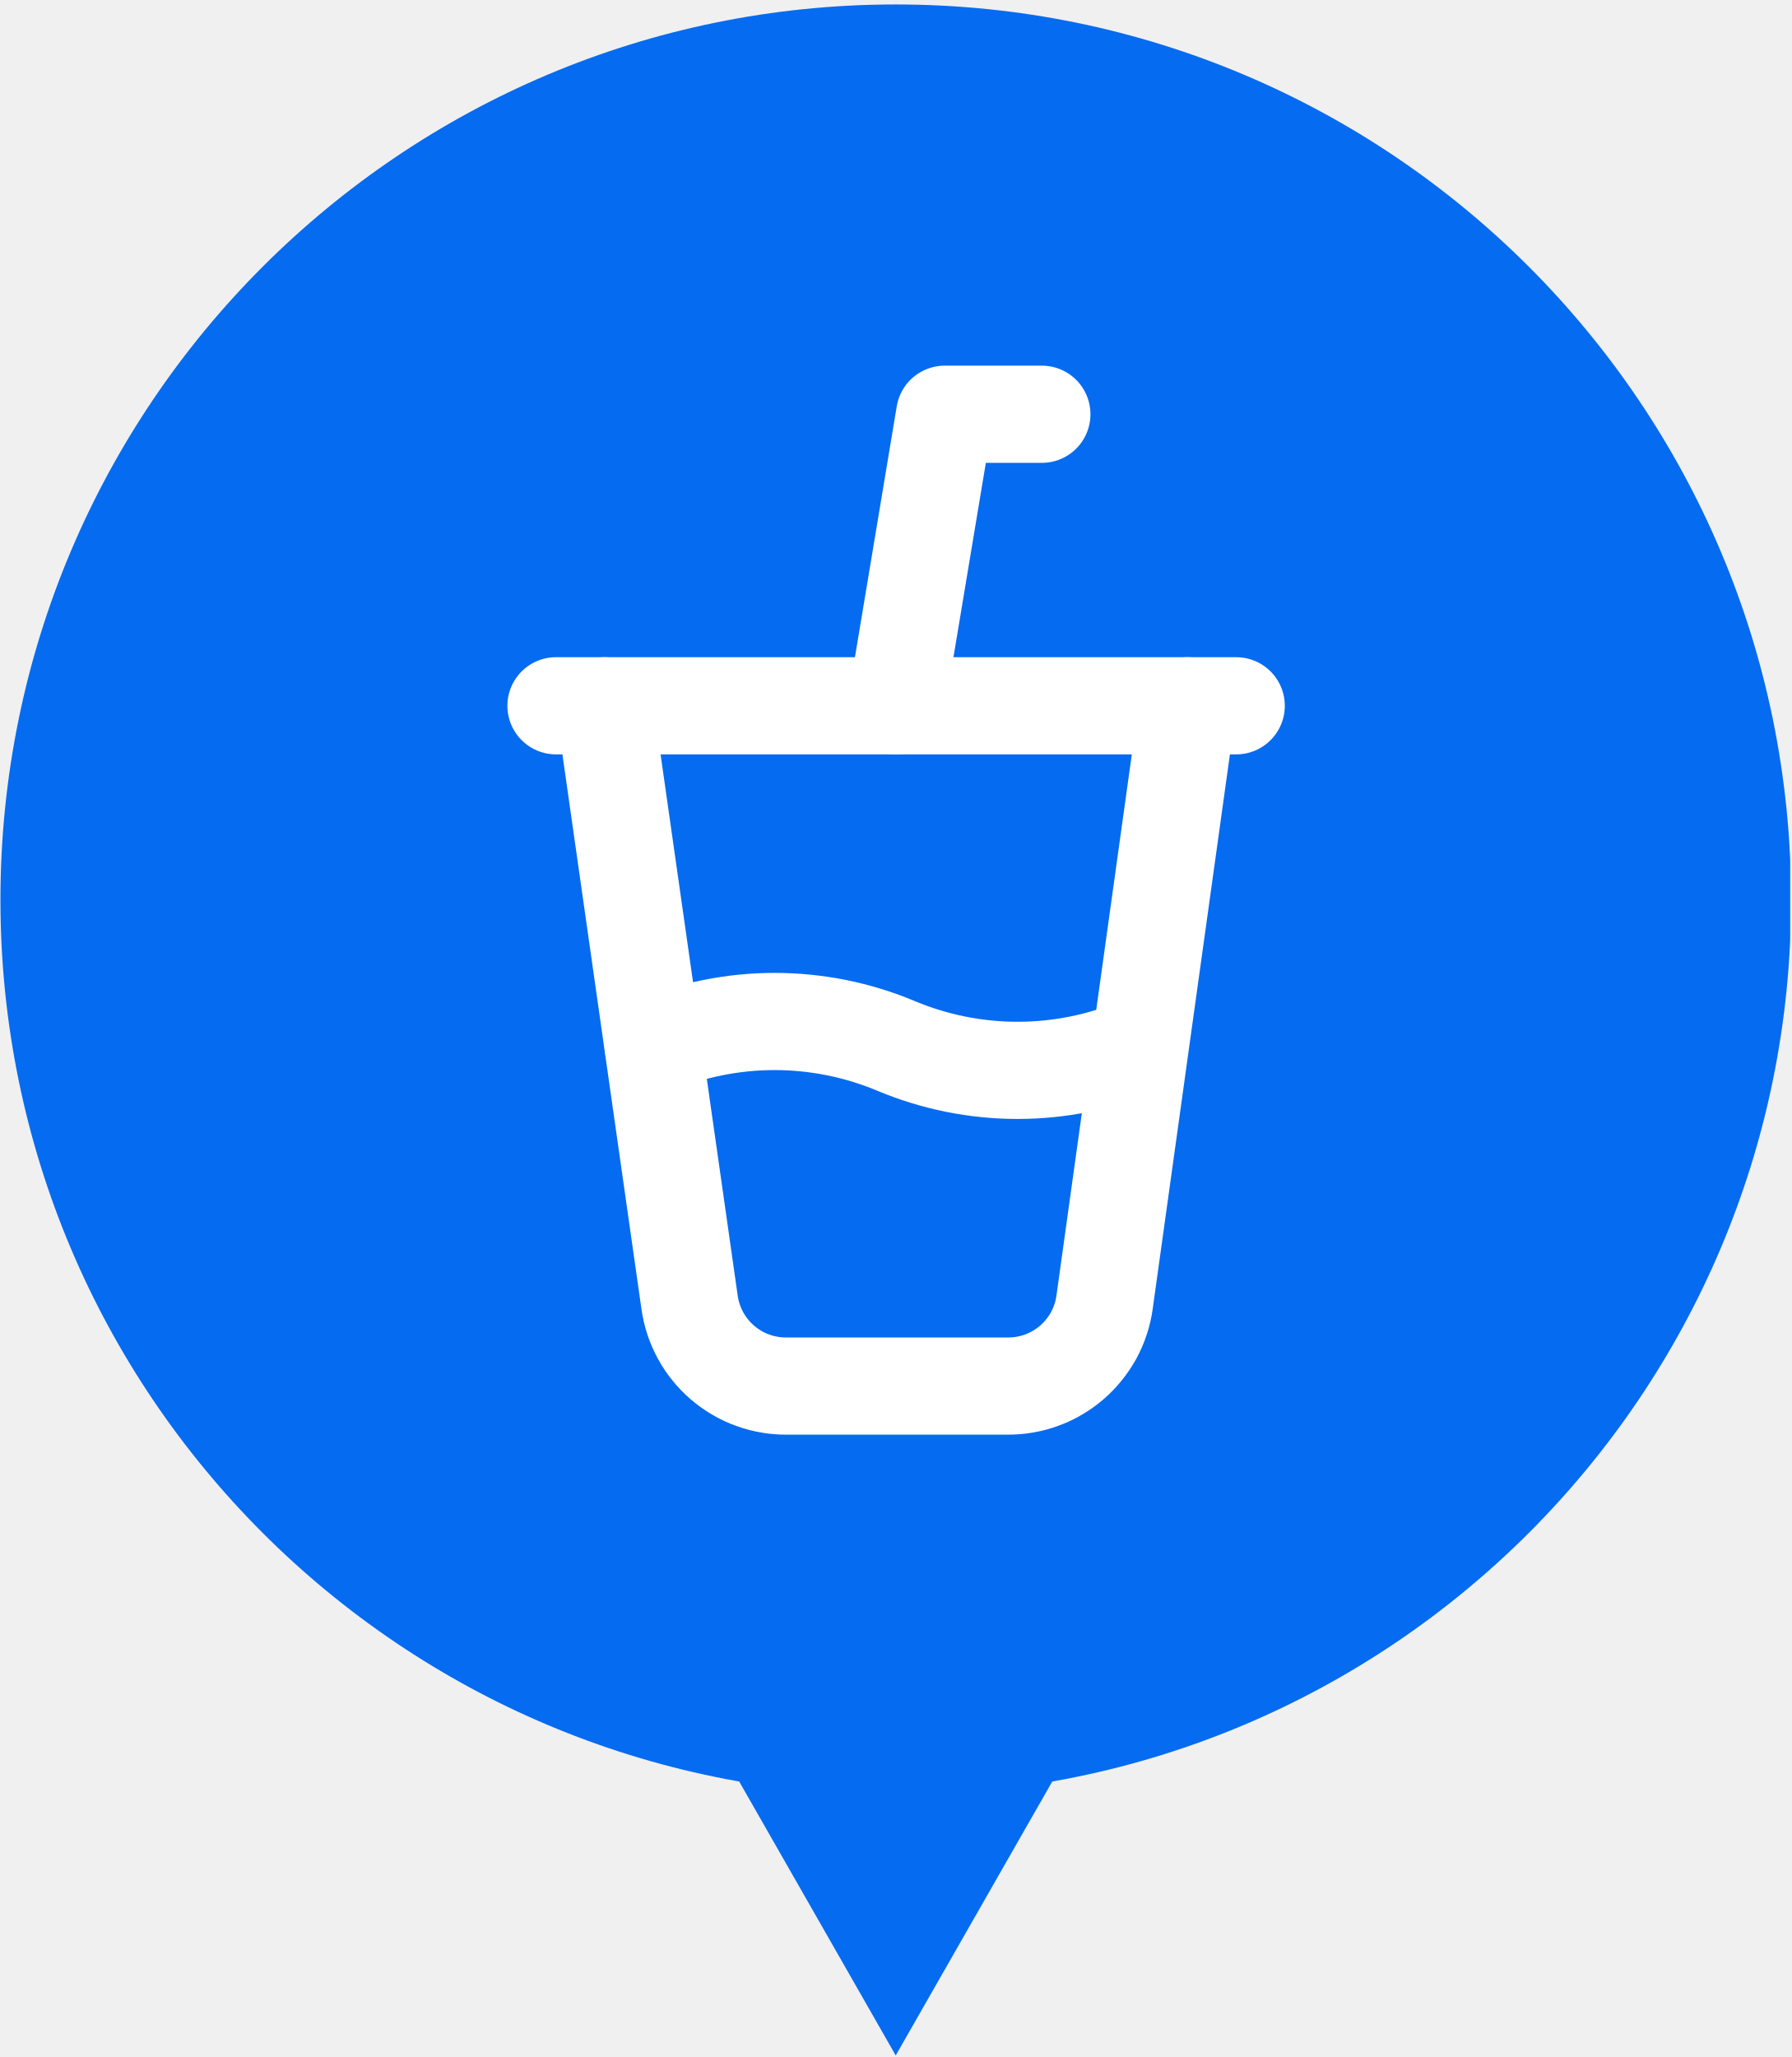
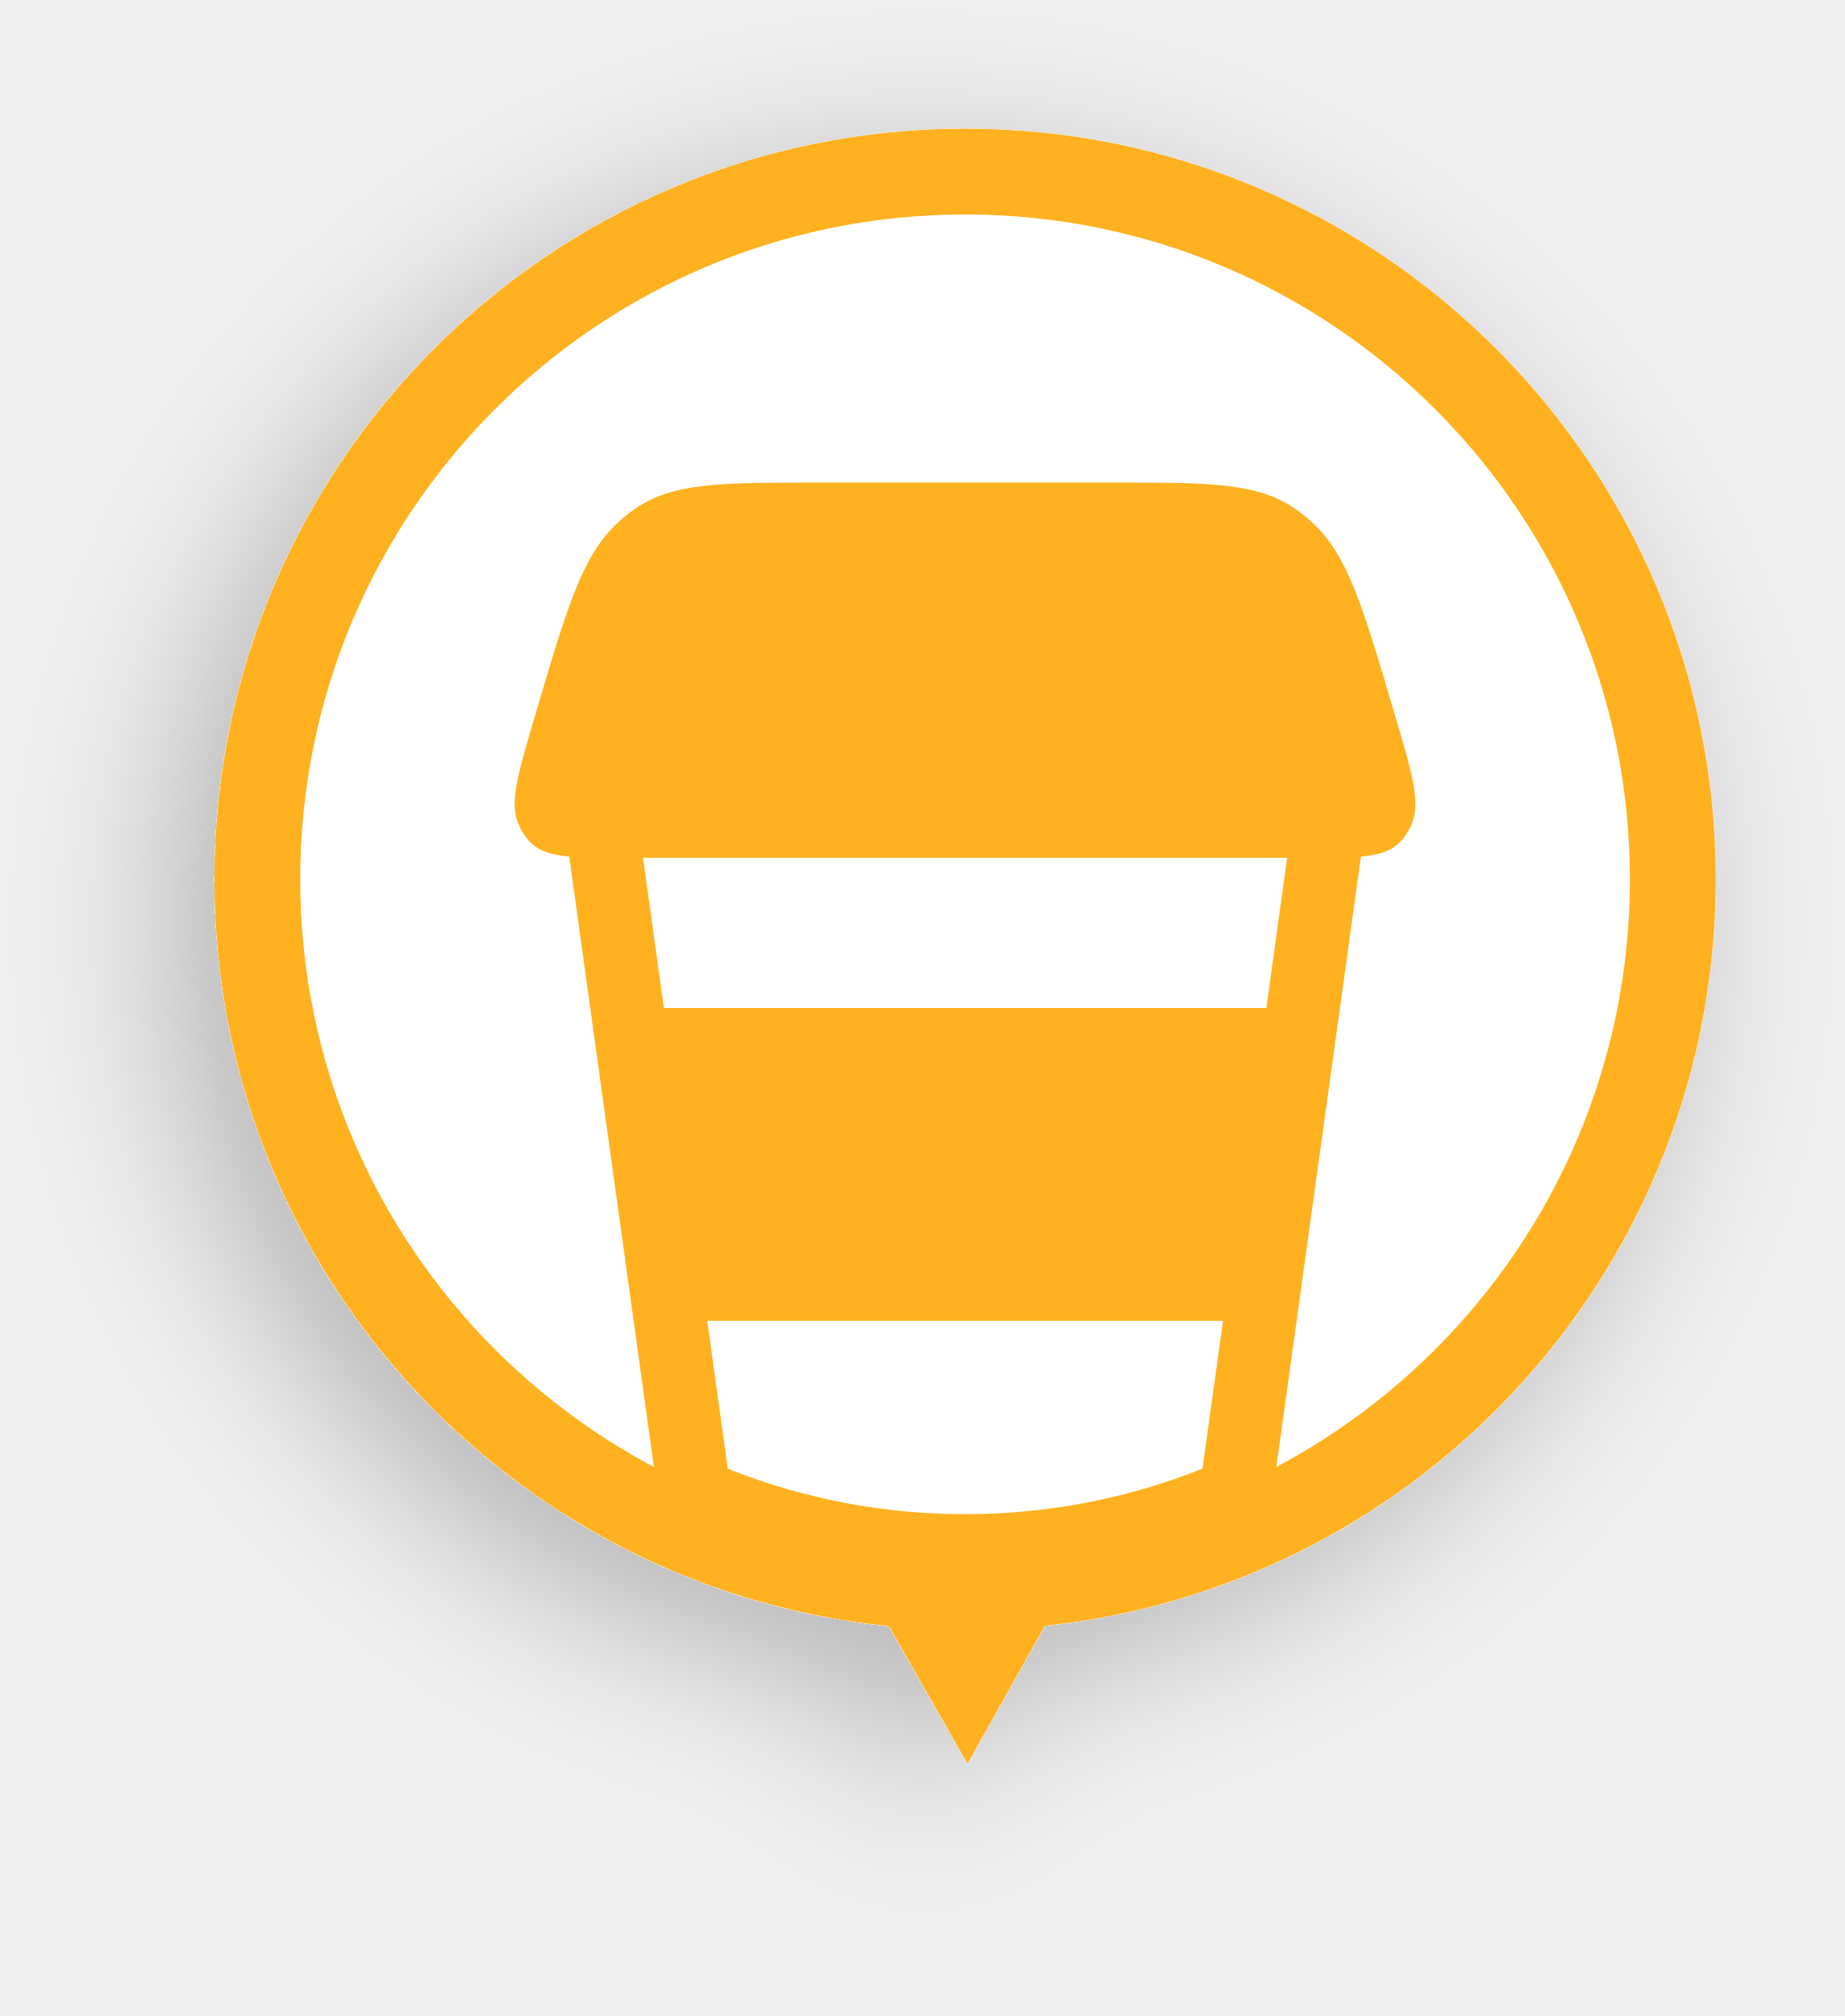
- <svg xmlns="http://www.w3.org/2000/svg" width="324" zoomAndPan="magnify" viewBox="0 0 242.88 279" height="372" preserveAspectRatio="xMidYMid meet" version="1.0">
+ <svg xmlns="http://www.w3.org/2000/svg" width="43" height="47" viewBox="0 0 43 47" fill="none">
+   <g filter="url(#filter0_d_3128_1964)">
+     <circle cx="22.5" cy="20.5" r="16.5" fill="white" stroke="#FFB120" stroke-width="2" />
+     <path d="M22.556 41.117L20.394 37.334L24.689 37.317L22.556 41.117Z" fill="#FFB120" />
+   </g>
+   <mask id="path-3-inside-1_3128_1964" fill="white">
+     <path fill-rule="evenodd" clip-rule="evenodd" d="M15.422 35.426C15.354 34.985 15.285 34.49 15.208 33.933L13.021 18.163H31.979L29.795 33.931L29.794 33.937C29.717 34.492 29.648 34.985 29.58 35.425C27.415 36.438 25.02 37 22.5 37C19.981 37 17.586 36.438 15.422 35.426Z" />
+   </mask>
+   <path d="M15.208 33.933L16.892 33.7L16.892 33.699L15.208 33.933ZM15.422 35.426L13.743 35.688L13.882 36.583L14.702 36.966L15.422 35.426ZM13.021 18.163V16.462H11.069L11.337 18.396L13.021 18.163ZM31.979 18.163L33.663 18.396L33.931 16.462H31.979V18.163ZM29.795 33.931L31.479 34.165L31.479 34.165L29.795 33.931ZM29.794 33.937L31.478 34.17L31.478 34.17L29.794 33.937ZM29.58 35.425L30.3 36.965L31.12 36.582L31.259 35.688L29.58 35.425ZM13.524 34.166C13.601 34.718 13.671 35.229 13.743 35.688L17.102 35.164C17.036 34.74 16.97 34.261 16.892 33.7L13.524 34.166ZM11.337 18.396L13.524 34.167L16.892 33.699L14.705 17.929L11.337 18.396ZM31.979 16.462H13.021V19.863H31.979V16.462ZM31.479 34.165L33.663 18.396L30.295 17.929L28.111 33.698L31.479 34.165ZM31.478 34.17L31.479 34.165L28.111 33.698L28.11 33.704L31.478 34.17ZM31.259 35.688C31.331 35.23 31.401 34.721 31.478 34.17L28.11 33.703C28.032 34.262 27.966 34.74 27.9 35.163L31.259 35.688ZM28.859 33.885C26.914 34.795 24.764 35.3 22.5 35.3V38.7C25.276 38.7 27.916 38.08 30.3 36.965L28.859 33.885ZM22.5 35.3C20.237 35.3 18.088 34.796 16.142 33.886L14.702 36.966C17.085 38.08 19.725 38.7 22.5 38.7V35.3Z" fill="#FFB120" mask="url(#path-3-inside-1_3128_1964)" />
+   <path d="M14.873 30.792H30.131L31.199 23.5H13.804L14.873 30.792Z" fill="#FFB120" />
+   <path d="M25.942 11.25H19.057C16.811 11.25 15.687 11.25 14.803 11.863C14.65 11.969 14.505 12.088 14.369 12.218C13.574 12.97 13.217 14.172 12.506 16.579L12.462 16.727C12.072 18.045 11.878 18.705 12.083 19.203C12.148 19.361 12.239 19.503 12.351 19.622C12.704 20 13.321 20 14.552 20H30.449C31.681 20 32.296 20 32.65 19.622C32.761 19.503 32.852 19.36 32.917 19.203C33.122 18.705 32.928 18.045 32.538 16.727L32.494 16.579C31.783 14.172 31.427 12.97 30.633 12.218C30.495 12.088 30.35 11.969 30.197 11.863C29.313 11.25 28.189 11.25 25.942 11.25Z" fill="#FFB120" />
  <defs>
-     <clipPath id="7efa6fb0eb">
-       <path d="M 0 0.605 L 242.762 0.605 L 242.762 243.484 L 0 243.484 Z M 0 0.605 " clip-rule="nonzero" />
-     </clipPath>
-     <clipPath id="cb1cd86df9">
-       <path d="M 121.441 0.605 C 54.371 0.605 0 54.977 0 122.047 C 0 189.113 54.371 243.484 121.441 243.484 C 188.508 243.484 242.879 189.113 242.879 122.047 C 242.879 54.977 188.508 0.605 121.441 0.605 Z M 121.441 0.605 " clip-rule="nonzero" />
-     </clipPath>
-     <clipPath id="ef885b35d7">
-       <path d="M 91.102 225.707 L 151.77 225.707 L 151.77 278.789 L 91.102 278.789 Z M 91.102 225.707 " clip-rule="nonzero" />
-     </clipPath>
-     <clipPath id="9029d13c96">
-       <path d="M 121.434 278.789 L 91.102 225.707 L 151.77 225.707 Z M 121.434 278.789 " clip-rule="nonzero" />
-     </clipPath>
+     <filter id="filter0_d_3128_1964" x="0" y="0" width="43" height="46.118" filterUnits="userSpaceOnUse" color-interpolation-filters="sRGB">
+       <feFlood flood-opacity="0" result="BackgroundImageFix" />
+       <feColorMatrix in="SourceAlpha" type="matrix" values="0 0 0 0 0 0 0 0 0 0 0 0 0 0 0 0 0 0 127 0" result="hardAlpha" />
+       <feOffset dx="-1" dy="1" />
+       <feGaussianBlur stdDeviation="2" />
+       <feComposite in2="hardAlpha" operator="out" />
+       <feColorMatrix type="matrix" values="0 0 0 0 0 0 0 0 0 0 0 0 0 0 0 0 0 0 0.25 0" />
+       <feBlend mode="normal" in2="BackgroundImageFix" result="effect1_dropShadow_3128_1964" />
+       <feBlend mode="normal" in="SourceGraphic" in2="effect1_dropShadow_3128_1964" result="shape" />
+     </filter>
  </defs>
-   <g clip-path="url(#7efa6fb0eb)">
-     <g clip-path="url(#cb1cd86df9)">
-       <path fill="#056bf1" d="M 0 0.605 L 242.879 0.605 L 242.879 243.484 L 0 243.484 Z M 0 0.605 " fill-opacity="1" fill-rule="nonzero" />
-     </g>
-   </g>
-   <g clip-path="url(#ef885b35d7)">
-     <g clip-path="url(#9029d13c96)">
-       <path fill="#056bf1" d="M 151.77 278.789 L 91.102 278.789 L 91.102 225.707 L 151.77 225.707 Z M 151.77 278.789 " fill-opacity="1" fill-rule="nonzero" />
-     </g>
-   </g>
-   <path stroke-linecap="round" transform="matrix(6.590493, 0, 0, 6.590493, 42.40004, 43.00581)" fill="none" stroke-linejoin="round" d="M 6 8 L 7.75 20.28 C 7.767 20.399 7.794 20.516 7.832 20.63 C 7.87 20.745 7.918 20.854 7.976 20.96 C 8.033 21.065 8.1 21.165 8.176 21.258 C 8.251 21.352 8.335 21.438 8.426 21.516 C 8.518 21.595 8.615 21.664 8.719 21.725 C 8.823 21.787 8.931 21.838 9.044 21.878 C 9.157 21.92 9.273 21.951 9.392 21.971 C 9.51 21.992 9.63 22.001 9.75 22 L 14.29 22 C 14.41 22.001 14.53 21.992 14.649 21.971 C 14.767 21.951 14.883 21.92 14.996 21.878 C 15.109 21.838 15.218 21.787 15.321 21.725 C 15.425 21.664 15.522 21.595 15.614 21.516 C 15.705 21.438 15.788 21.352 15.864 21.258 C 15.94 21.165 16.006 21.065 16.065 20.96 C 16.122 20.854 16.17 20.745 16.208 20.63 C 16.246 20.516 16.273 20.399 16.29 20.28 L 18 8 " stroke="#ffffff" stroke-width="2" stroke-opacity="1" stroke-miterlimit="4" />
-   <path stroke-linecap="round" transform="matrix(6.590493, 0, 0, 6.590493, 42.40004, 43.00581)" fill="none" stroke-linejoin="round" d="M 5 8 L 19 8 " stroke="#ffffff" stroke-width="2" stroke-opacity="1" stroke-miterlimit="4" />
-   <path stroke-linecap="round" transform="matrix(6.590493, 0, 0, 6.590493, 42.40004, 43.00581)" fill="none" stroke-linejoin="round" d="M 7 15 C 7.396 14.834 7.804 14.709 8.225 14.624 C 8.646 14.54 9.071 14.497 9.5 14.497 C 9.929 14.497 10.354 14.54 10.775 14.624 C 11.196 14.709 11.604 14.834 12 15 C 12.396 15.166 12.804 15.291 13.225 15.376 C 13.646 15.46 14.071 15.503 14.5 15.503 C 14.929 15.503 15.354 15.46 15.775 15.376 C 16.196 15.291 16.604 15.166 17 15 " stroke="#ffffff" stroke-width="2" stroke-opacity="1" stroke-miterlimit="4" />
-   <path stroke-linecap="round" transform="matrix(6.590493, 0, 0, 6.590493, 42.40004, 43.00581)" fill="none" stroke-linejoin="round" d="M 12 8 L 13 2 L 15 2 " stroke="#ffffff" stroke-width="2" stroke-opacity="1" stroke-miterlimit="4" />
</svg>
